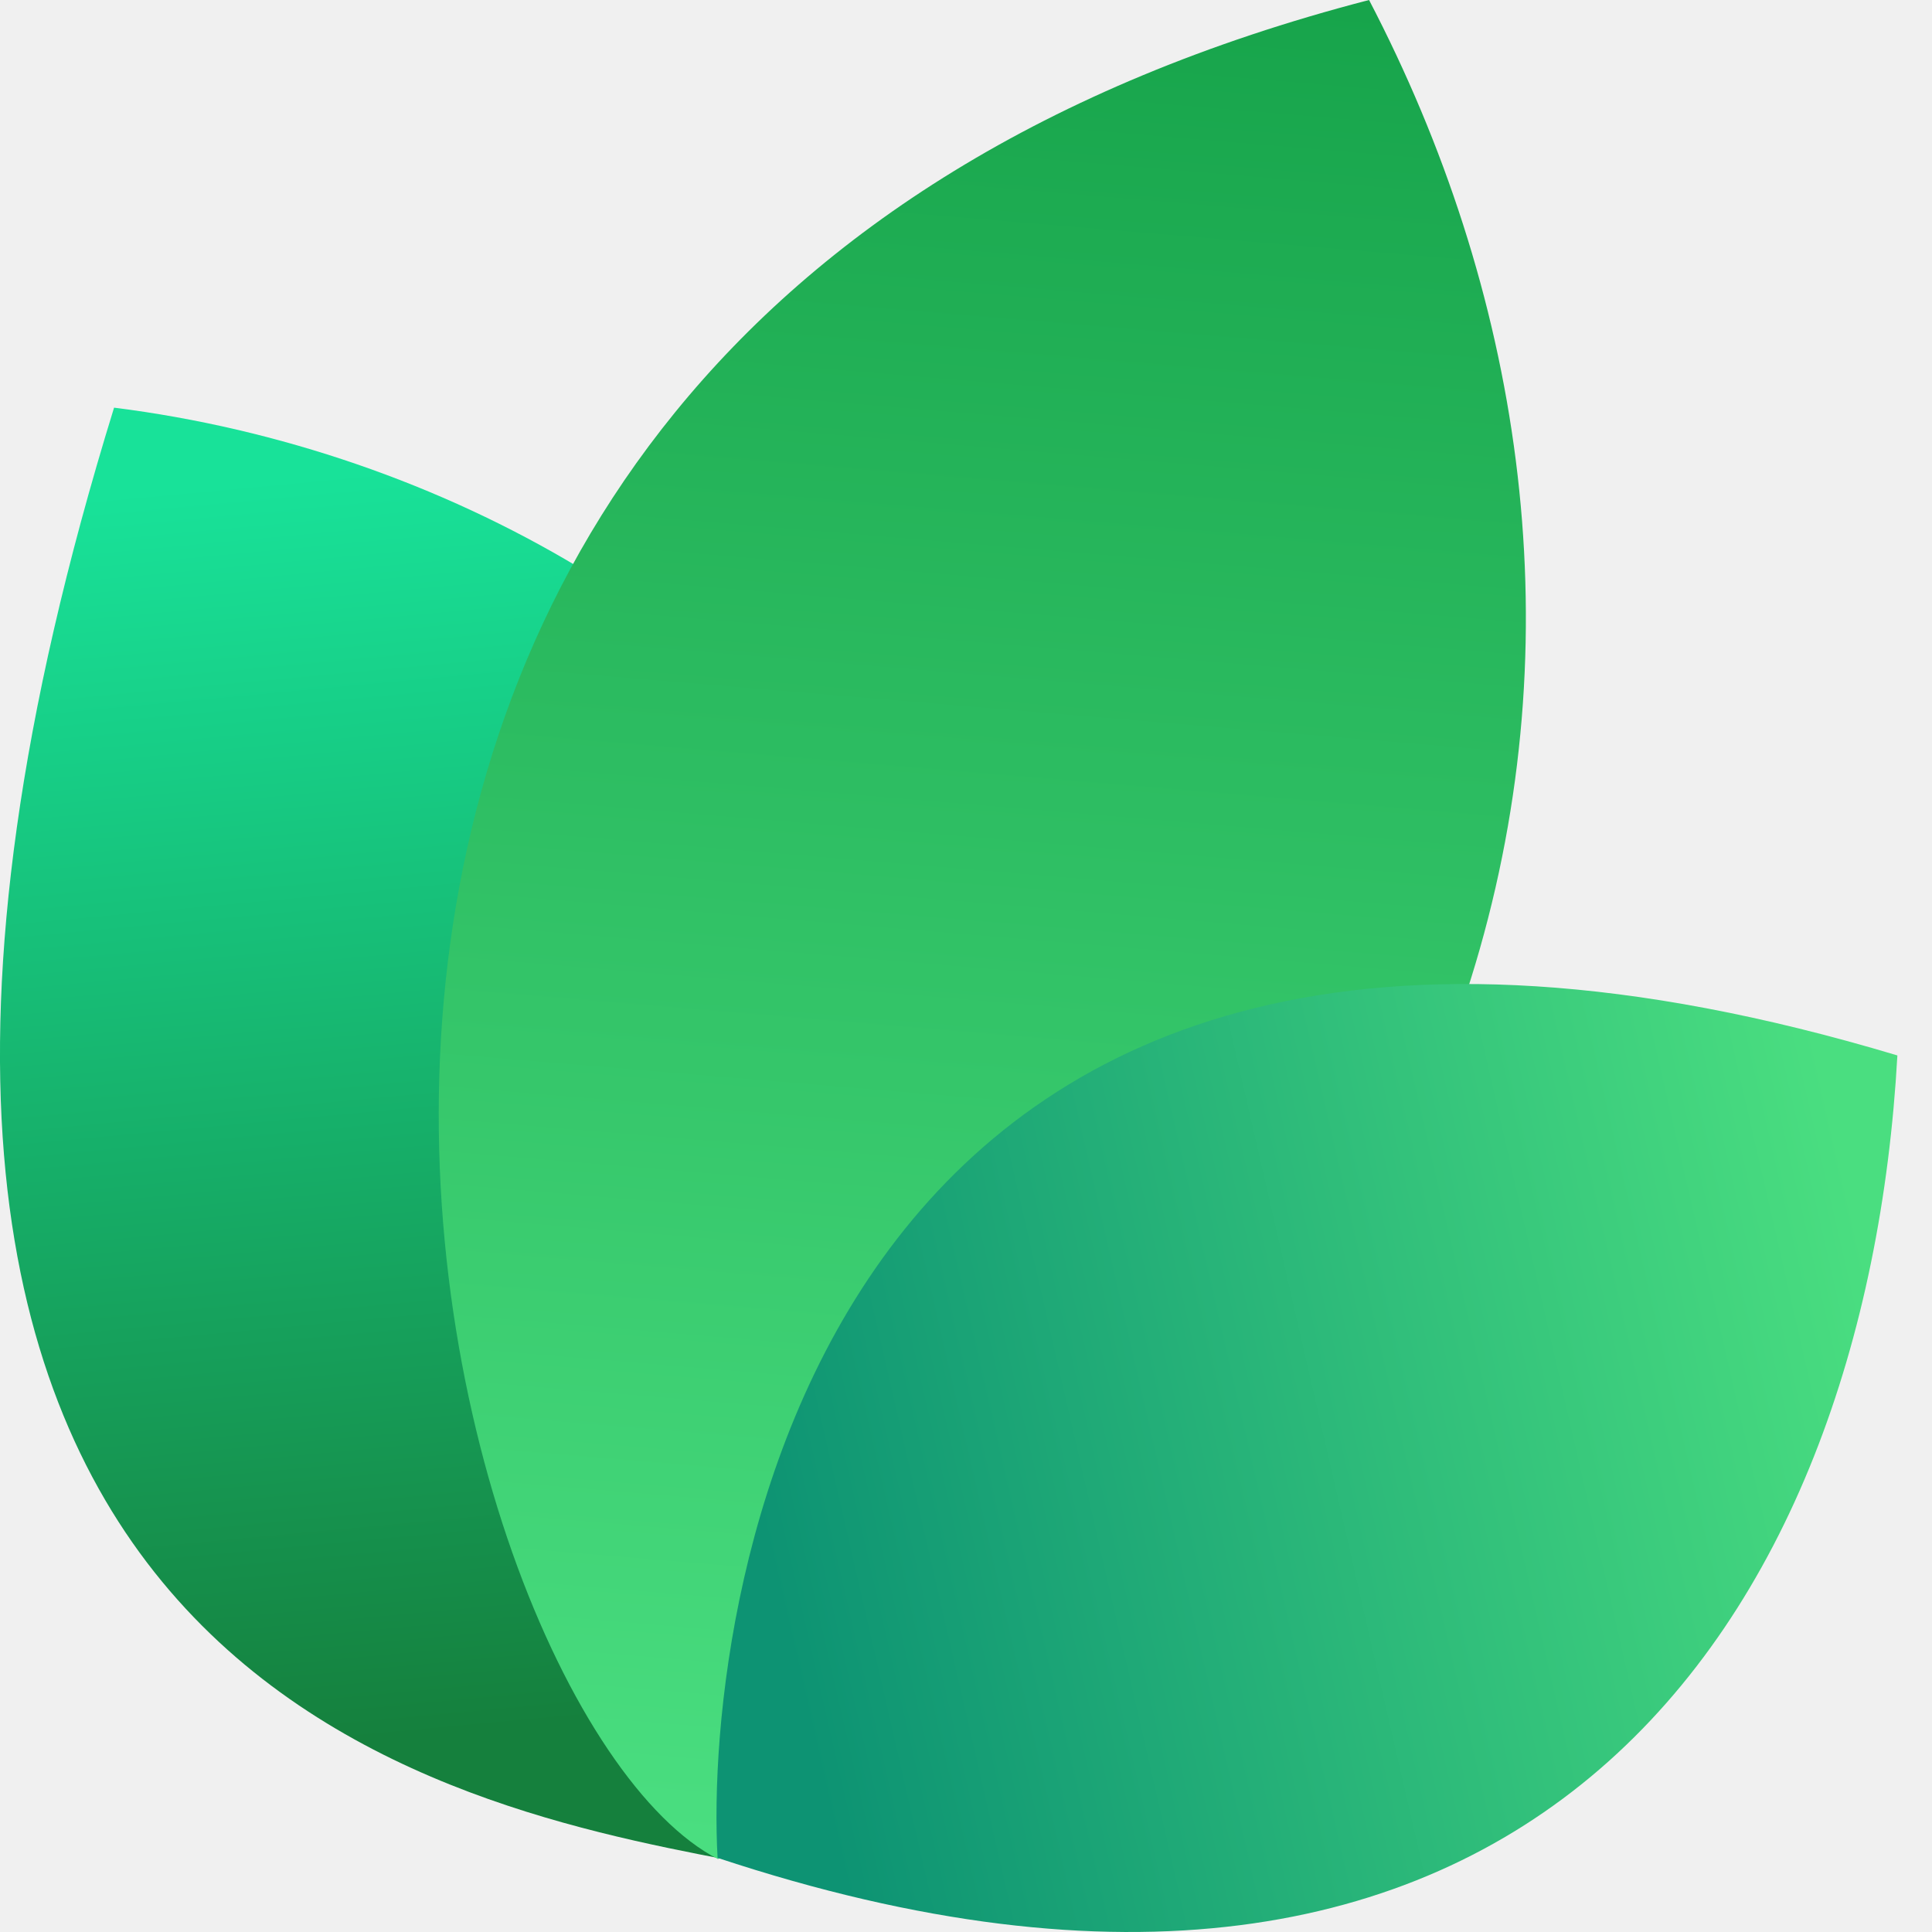
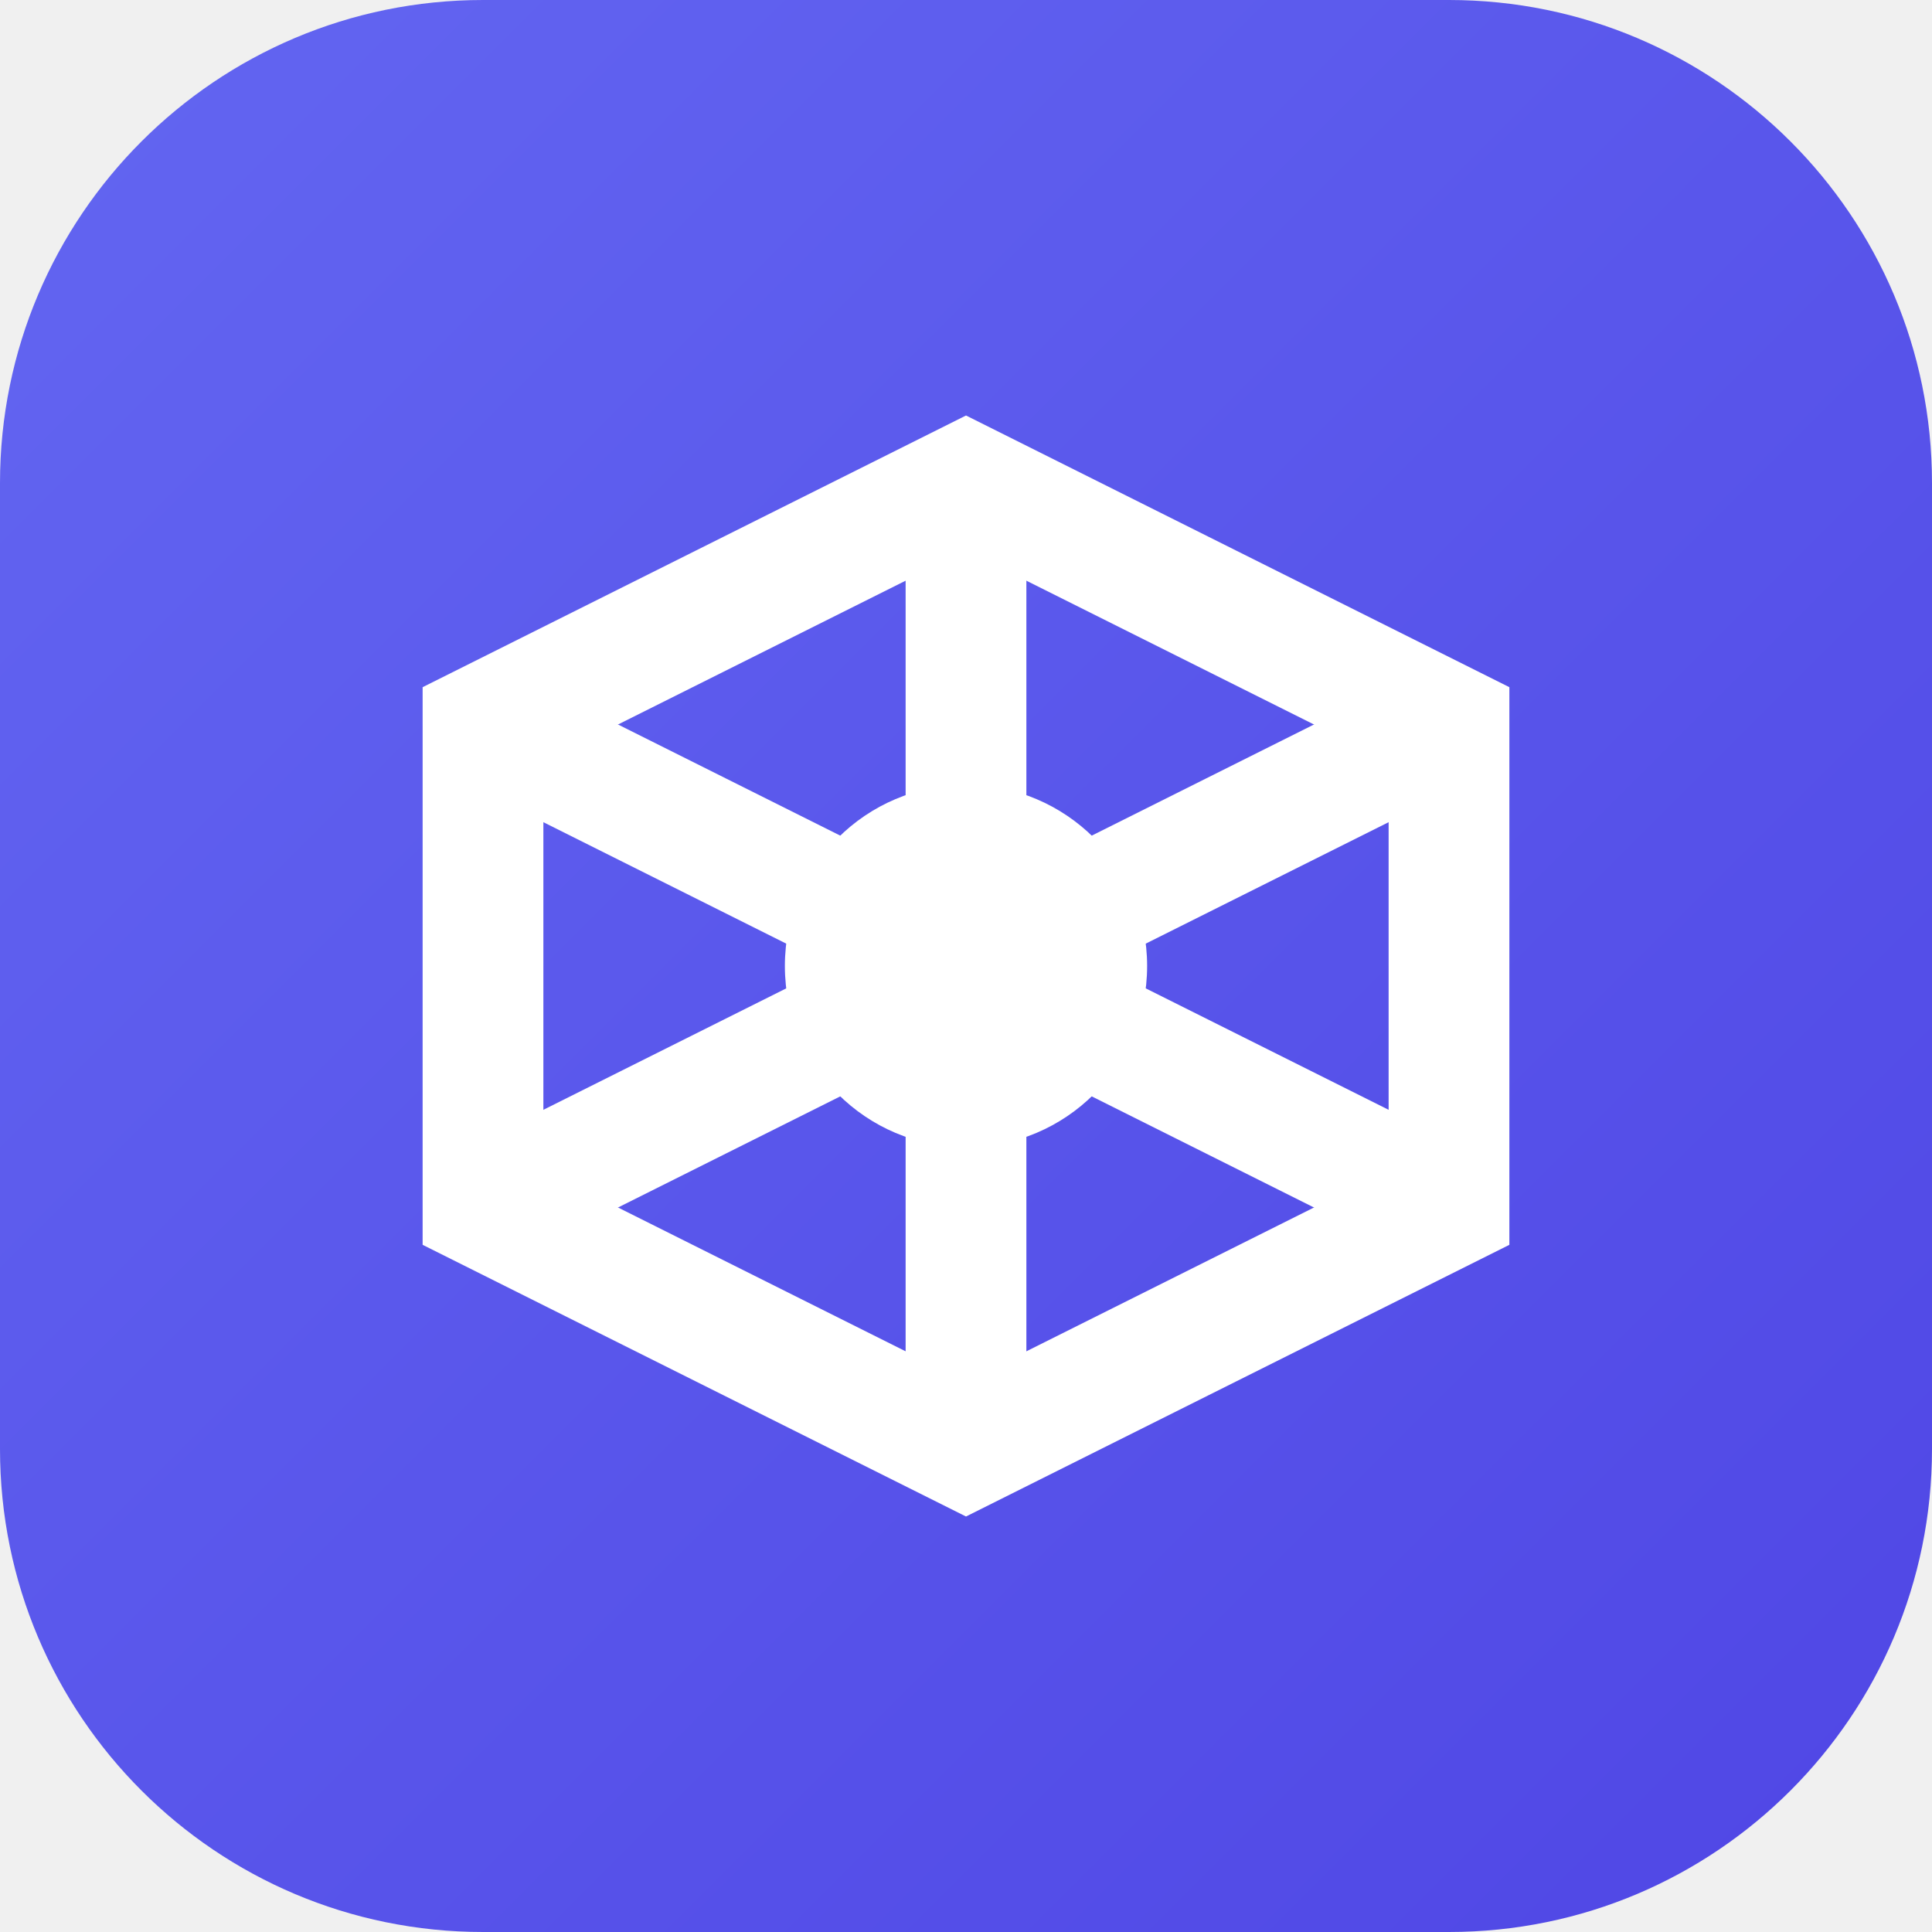
- <svg xmlns="http://www.w3.org/2000/svg" width="24" height="24" viewBox="0 0 24 24" fill="none">
-   <path d="M9.061 23.108C5.268 22.377 -3.391 20.627 1.417 5.064C9.634 6.099 16.973 14.064 9.061 23.108Z" fill="url(#paint0_linear_17557_2021)" />
-   <path d="M8.919 23.094C5.276 21.222 0.784 4.209 17.007 0C20.757 7.193 19.621 16.545 8.919 23.094Z" fill="url(#paint1_linear_17557_2021)" />
-   <path d="M8.914 23.079C8.735 19.882 10.159 9.085 23.57 13.111C23.181 20.123 18.984 26.418 8.914 23.079Z" fill="url(#paint2_linear_17557_2021)" />
+ <svg xmlns="http://www.w3.org/2000/svg" width="32" height="32" viewBox="0 0 32 32" fill="none">
+   <rect width="32" height="32" rx="8" fill="url(#gradient)" />
+   <path d="M8 12L16 8L24 12V20L16 24L8 20V12Z" stroke="white" stroke-width="2" fill="none" />
+   <path d="M16 8V24" stroke="white" stroke-width="2" />
+   <path d="M8 12L24 20" stroke="white" stroke-width="2" />
+   <path d="M24 12L8 20" stroke="white" stroke-width="2" />
+   <circle cx="16" cy="16" r="3" fill="white" />
  <defs>
-     <linearGradient id="paint0_linear_17557_2021" x1="3.776" y1="5.916" x2="5.232" y2="21.559" gradientUnits="userSpaceOnUse">
-       <stop stop-color="#18E299" />
-       <stop offset="1" stop-color="#15803D" />
-     </linearGradient>
-     <linearGradient id="paint1_linear_17557_2021" x1="12.171" y1="-0.718" x2="10.19" y2="22.983" gradientUnits="userSpaceOnUse">
-       <stop stop-color="#16A34A" />
-       <stop offset="1" stop-color="#4ADE80" />
-     </linearGradient>
-     <linearGradient id="paint2_linear_17557_2021" x1="23.133" y1="15.353" x2="9.338" y2="18.52" gradientUnits="userSpaceOnUse">
-       <stop stop-color="#4ADE80" />
-       <stop offset="1" stop-color="#0D9373" />
+     <linearGradient id="gradient" x1="0" y1="0" x2="32" y2="32" gradientUnits="userSpaceOnUse">
+       <stop stop-color="#6366F1" />
+       <stop offset="1" stop-color="#4F46E5" />
    </linearGradient>
  </defs>
</svg>
